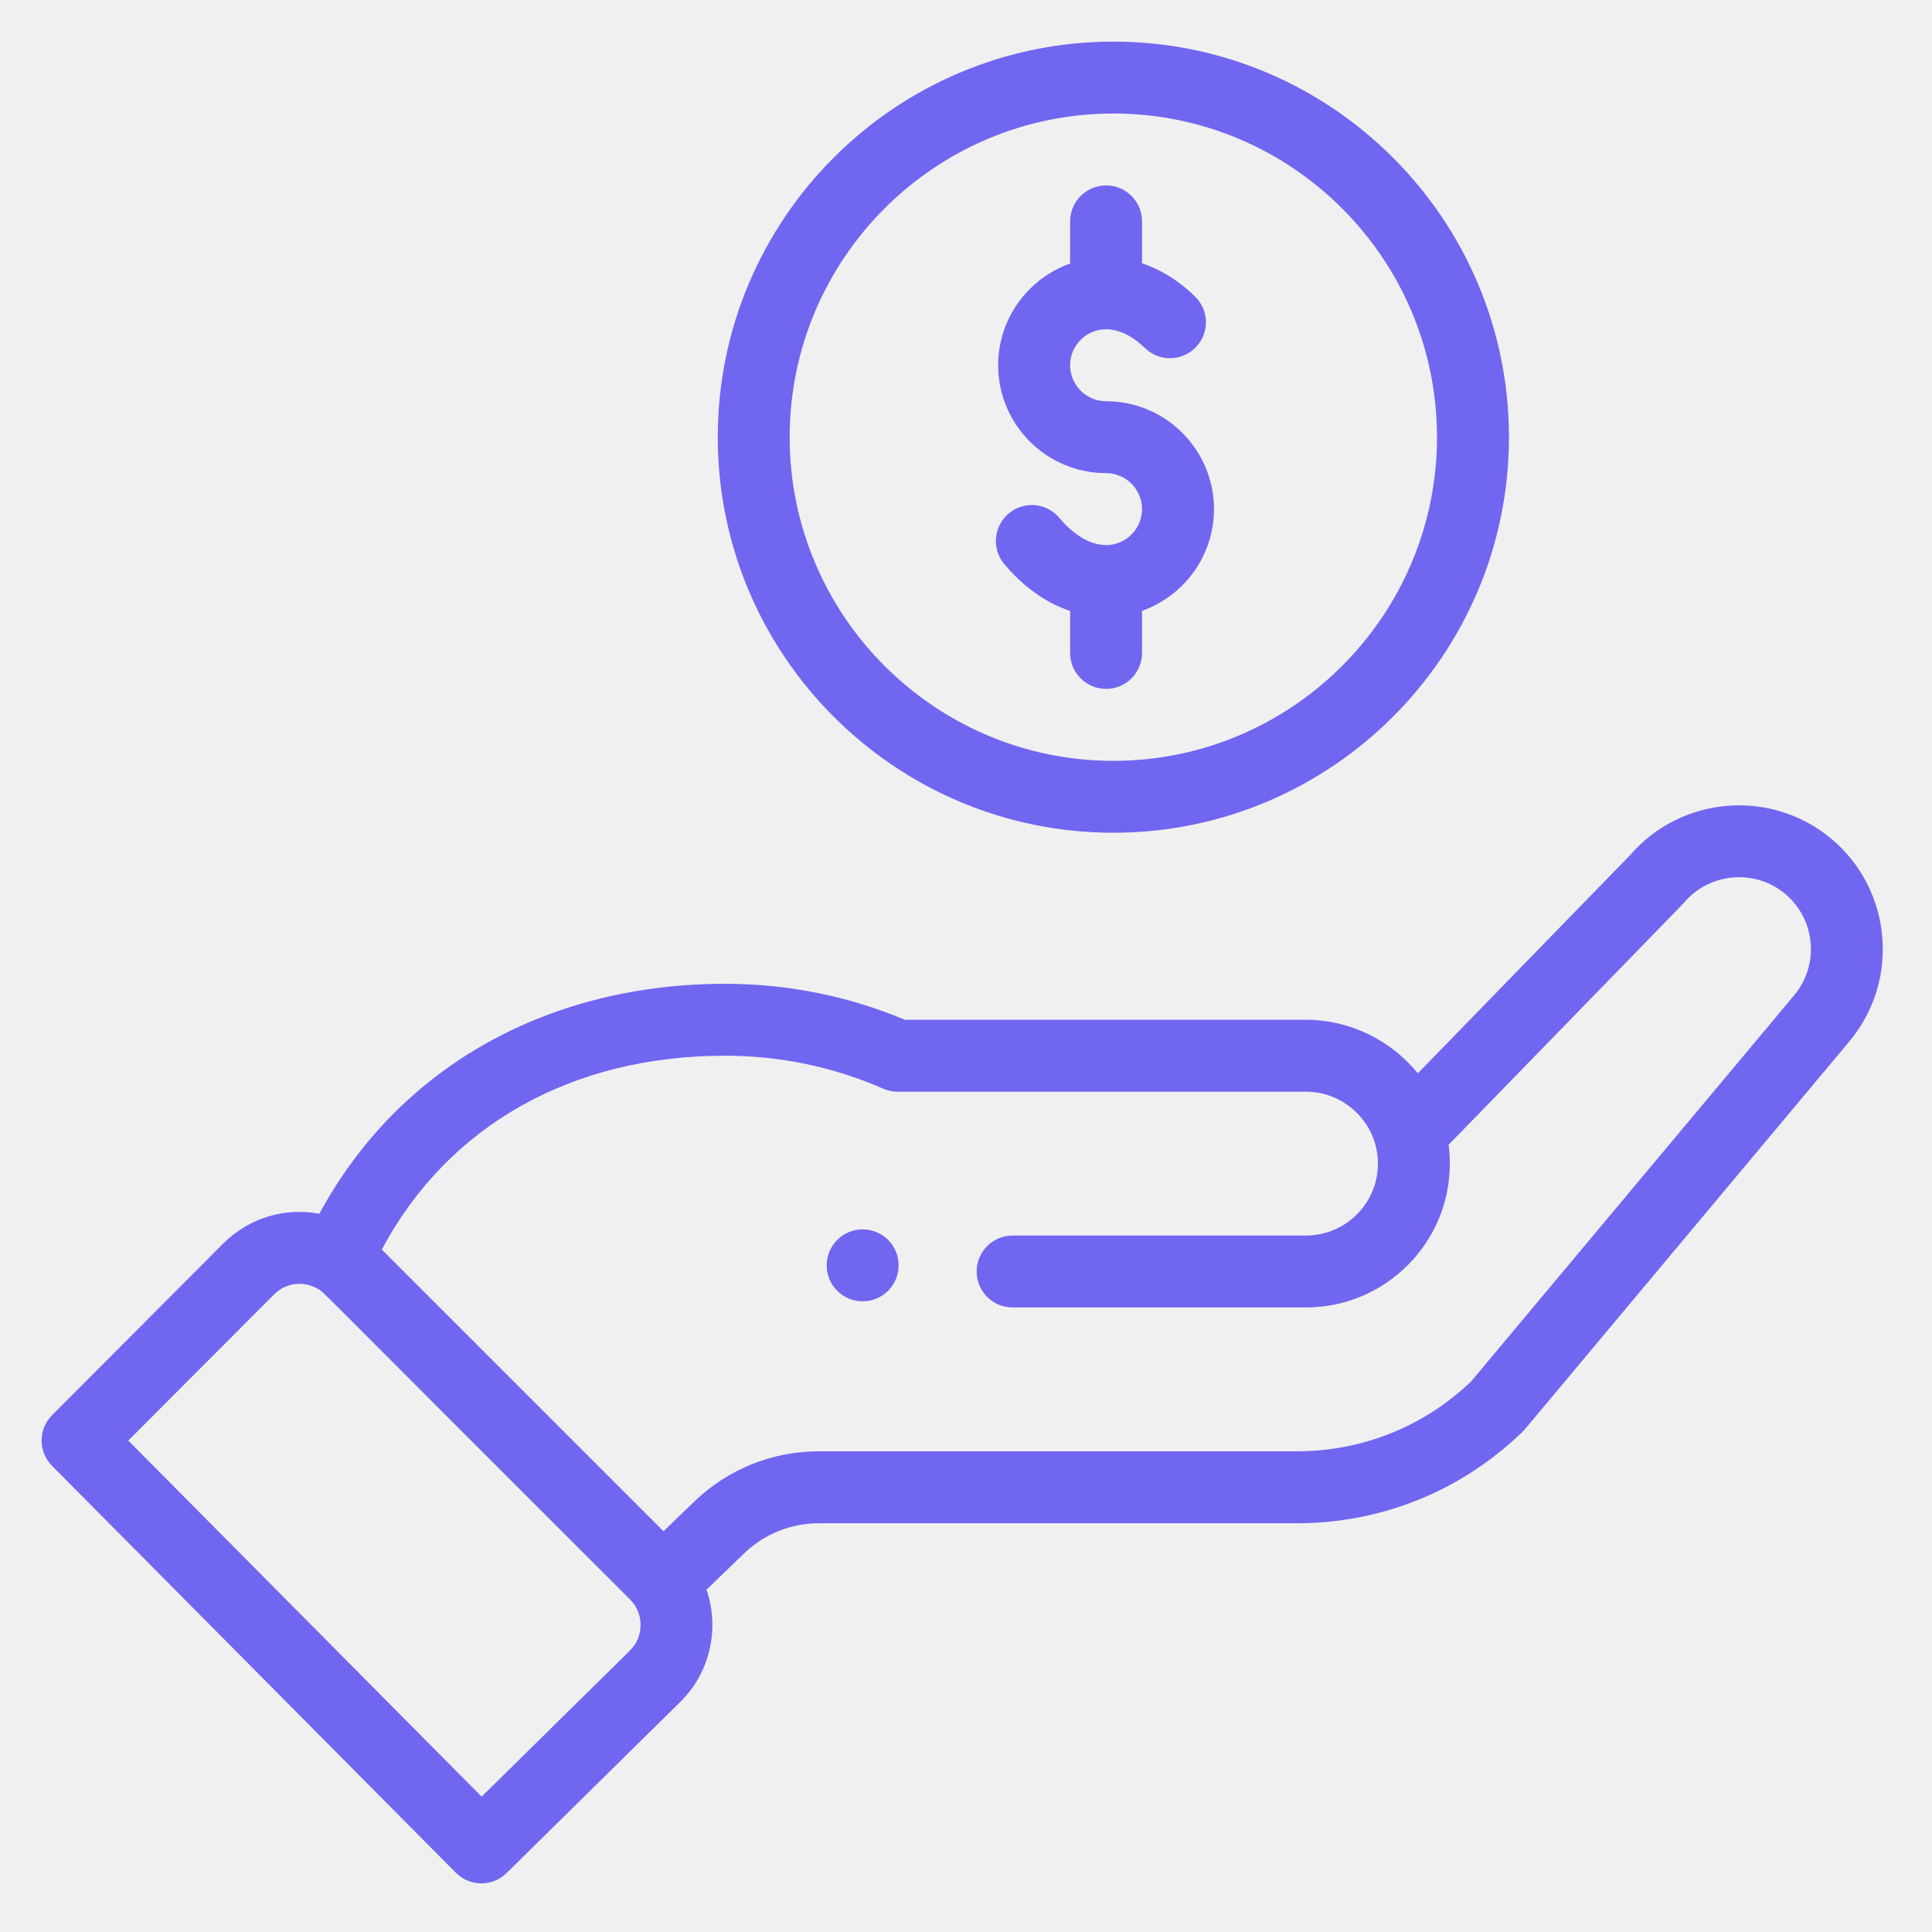
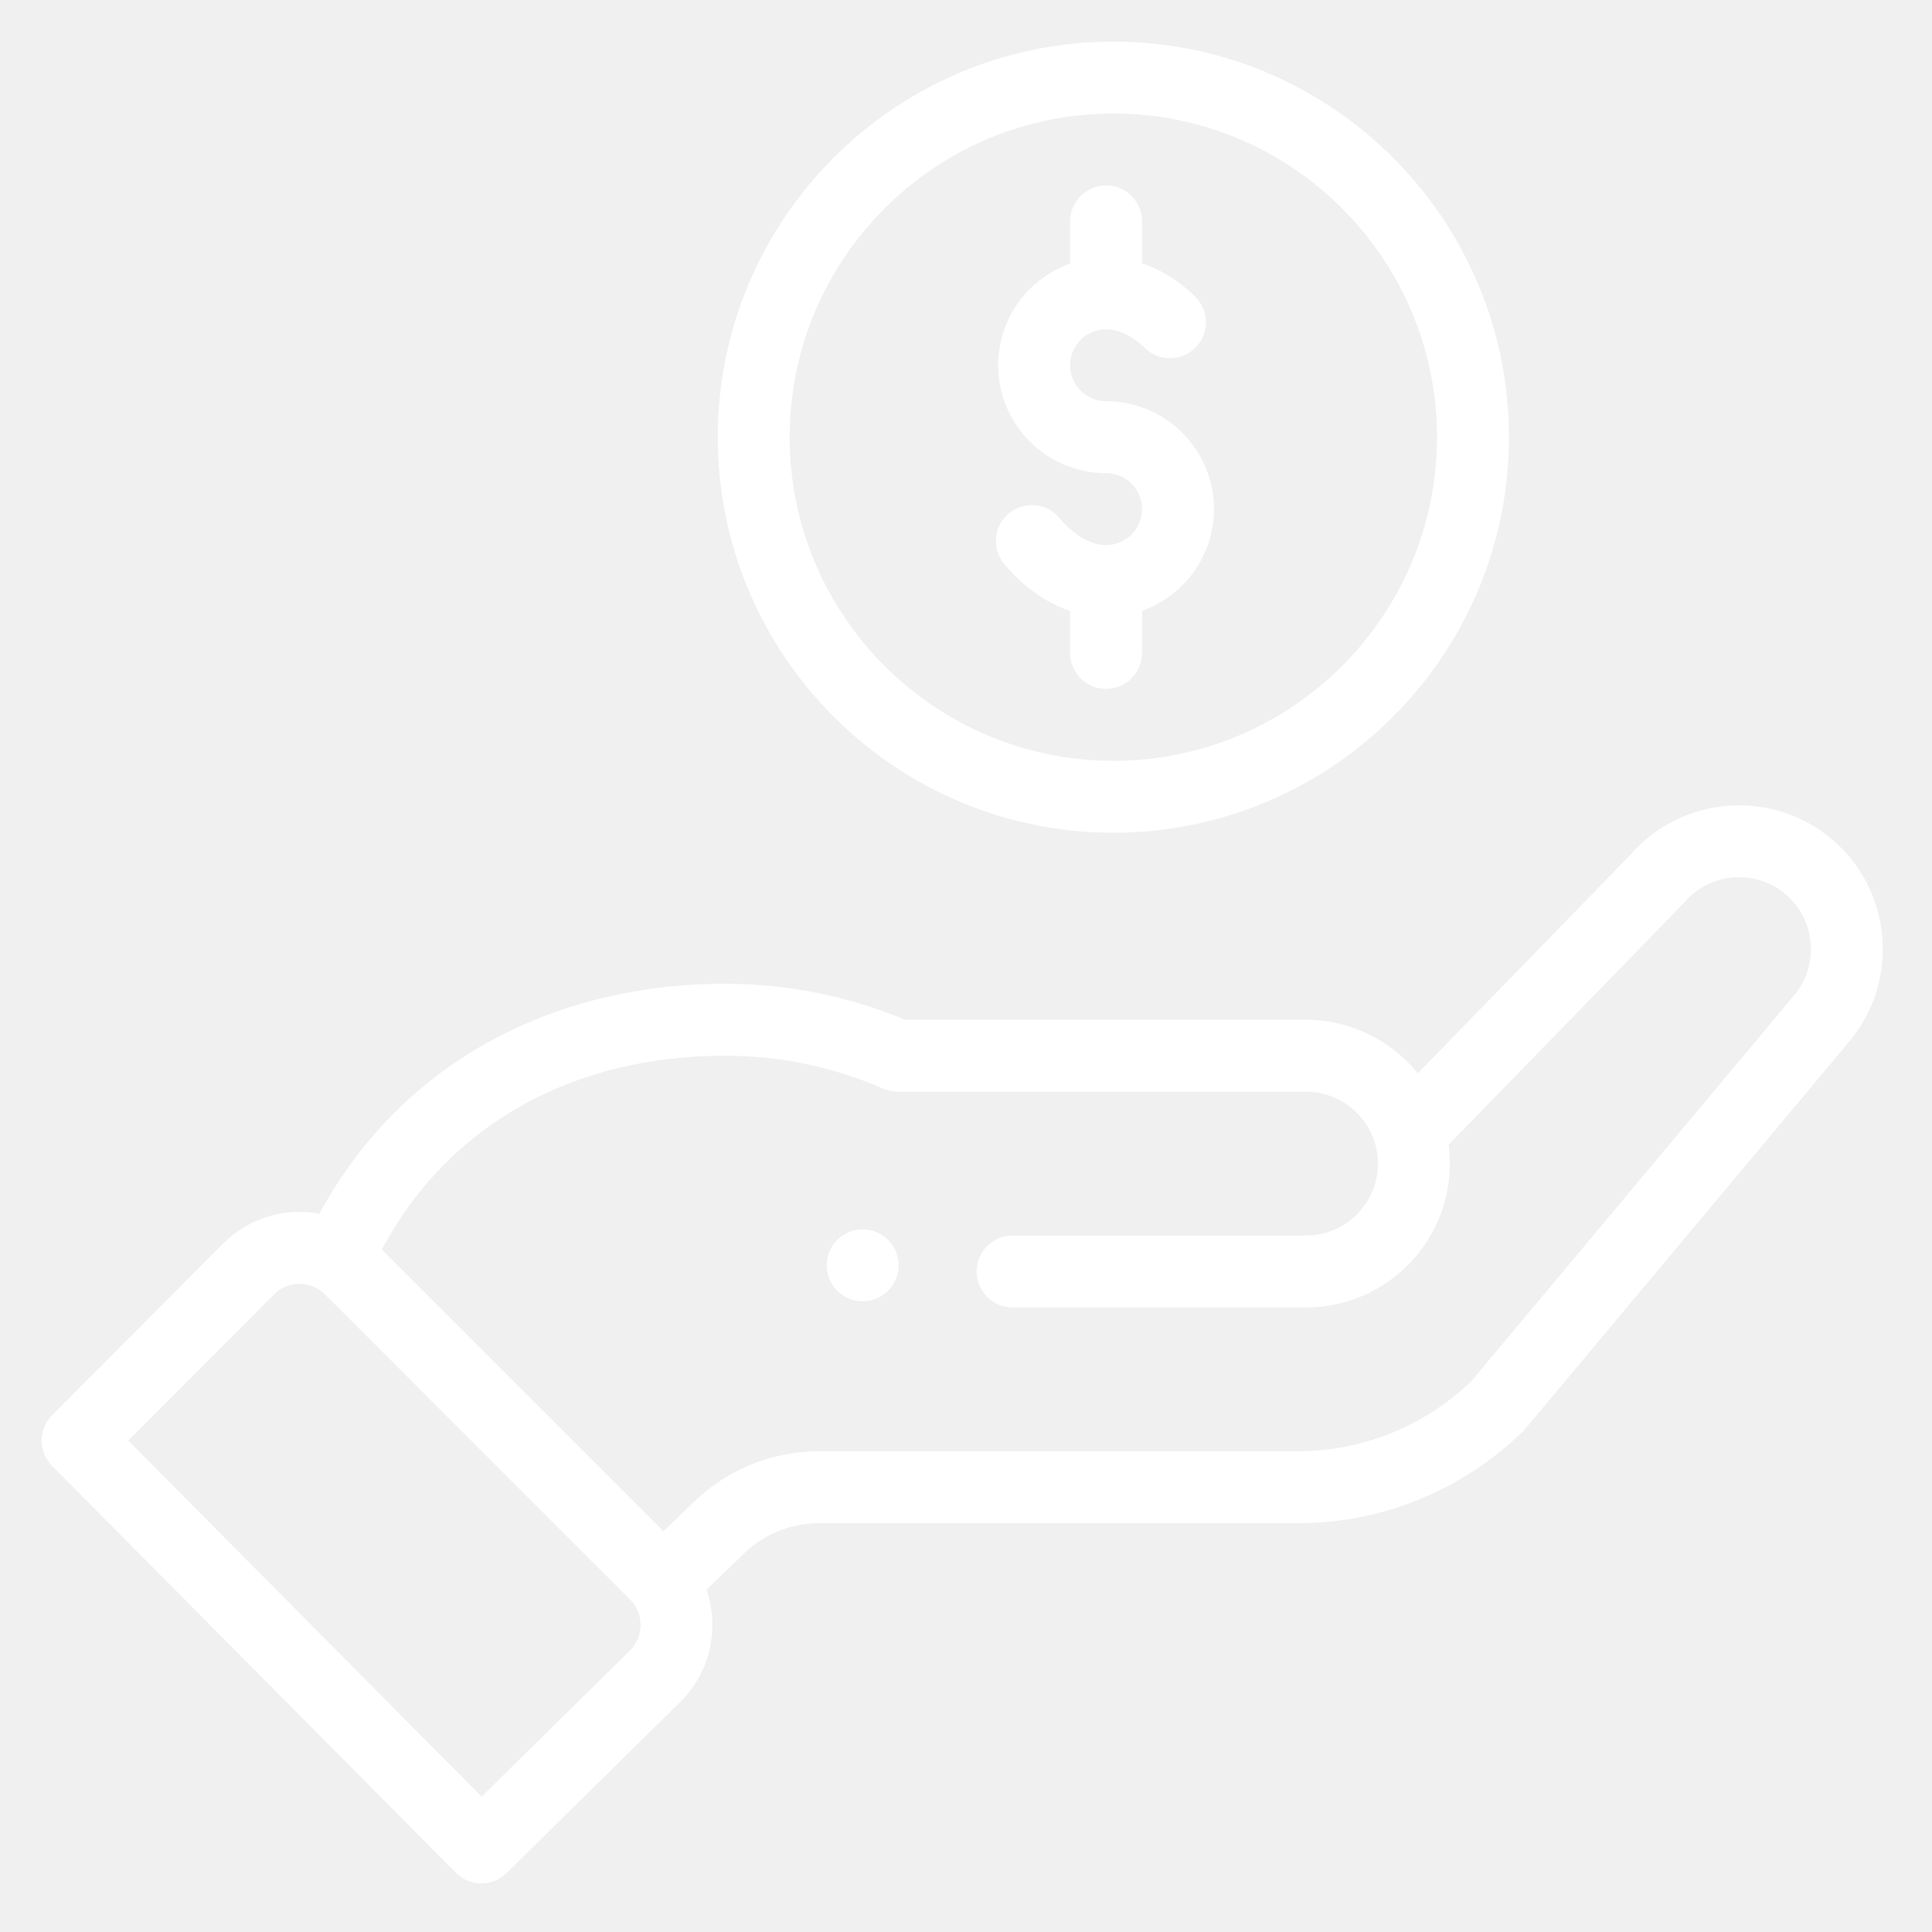
<svg xmlns="http://www.w3.org/2000/svg" width="37" height="37" viewBox="0 0 37 37" fill="none">
-   <path d="M17.008 24.72C17.277 24.451 17.277 24.015 17.008 23.745C16.739 23.477 16.303 23.477 16.034 23.745C15.765 24.015 15.765 24.451 16.034 24.72C16.303 24.989 16.739 24.989 17.008 24.72Z" fill="#7166F0" />
-   <path d="M13.746 8.372C13.746 12.55 17.145 15.948 21.322 15.948C25.499 15.948 28.898 12.55 28.898 8.372C28.898 4.195 25.499 0.797 21.322 0.797C17.145 0.797 13.746 4.195 13.746 8.372ZM27.52 8.372C27.52 11.79 24.74 14.571 21.322 14.571C17.904 14.571 15.123 11.79 15.123 8.372C15.123 4.955 17.904 2.174 21.322 2.174C24.74 2.174 27.52 4.955 27.52 8.372Z" fill="#7166F0" />
-   <path d="M8.73 35.865C8.997 36.134 9.431 36.137 9.702 35.871L13.041 32.581C13.608 32.014 13.781 31.174 13.531 30.444L14.249 29.751C14.636 29.378 15.145 29.172 15.683 29.172H24.839C26.463 29.172 27.999 28.548 29.163 27.415C29.21 27.369 28.799 27.853 35.409 19.954C36.389 18.794 36.242 17.052 35.081 16.071C33.928 15.098 32.2 15.238 31.217 16.378L27.153 20.555C26.64 19.924 25.857 19.53 25.011 19.53H17.331C16.239 19.073 15.079 18.841 13.883 18.841C10.566 18.841 7.67 20.373 6.116 23.245C5.461 23.121 4.771 23.319 4.274 23.816L0.998 27.102C0.73 27.37 0.73 27.804 0.997 28.073L8.73 35.865ZM13.882 20.218C14.937 20.218 15.957 20.431 16.914 20.849C17.002 20.888 17.095 20.907 17.19 20.907H25.011C25.758 20.907 26.389 21.516 26.389 22.285C26.389 23.044 25.771 23.662 25.011 23.662H19.392C19.012 23.662 18.704 23.971 18.704 24.351C18.704 24.731 19.012 25.039 19.392 25.039H25.011C26.53 25.039 27.766 23.804 27.766 22.285C27.766 22.163 27.758 22.044 27.742 21.924C31.673 17.883 32.228 17.316 32.251 17.287C32.742 16.708 33.614 16.634 34.193 17.123C34.773 17.614 34.847 18.485 34.355 19.067L28.177 26.452C27.275 27.318 26.091 27.794 24.839 27.794H15.683C14.786 27.794 13.937 28.138 13.293 28.76L12.707 29.325L7.312 23.93C8.573 21.564 10.939 20.218 13.882 20.218ZM5.249 24.789C5.476 24.562 5.825 24.521 6.102 24.692C6.221 24.765 5.879 24.453 12.067 30.633C12.342 30.908 12.327 31.347 12.071 31.603L9.224 34.408L2.457 27.589L5.249 24.789Z" fill="#7166F0" />
-   <path d="M20.494 4.24V5.047C19.692 5.332 19.116 6.097 19.116 6.995C19.116 8.134 20.043 9.061 21.183 9.061C21.562 9.061 21.871 9.37 21.871 9.75C21.871 10.13 21.562 10.439 21.183 10.439C20.888 10.439 20.57 10.254 20.288 9.918C20.043 9.626 19.609 9.589 19.318 9.834C19.027 10.079 18.989 10.513 19.234 10.804C19.602 11.242 20.035 11.547 20.494 11.701V12.505C20.494 12.885 20.802 13.193 21.183 13.193C21.563 13.193 21.871 12.885 21.871 12.505V11.698C22.673 11.413 23.249 10.648 23.249 9.75C23.249 8.611 22.322 7.684 21.183 7.684C20.803 7.684 20.494 7.375 20.494 6.995C20.494 6.615 20.803 6.306 21.183 6.306C21.427 6.306 21.684 6.431 21.927 6.666C22.201 6.931 22.637 6.924 22.901 6.65C23.166 6.377 23.159 5.941 22.885 5.677C22.536 5.338 22.186 5.147 21.871 5.043V4.24C21.871 3.86 21.563 3.551 21.183 3.551C20.802 3.551 20.494 3.86 20.494 4.24Z" fill="#7166F0" />
+   <path d="M17.008 24.72C17.277 24.451 17.277 24.015 17.008 23.745C16.739 23.477 16.303 23.477 16.034 23.745C15.765 24.015 15.765 24.451 16.034 24.72C16.303 24.989 16.739 24.989 17.008 24.72Z" fill="#ffffff" />
+   <path d="M13.746 8.372C13.746 12.55 17.145 15.948 21.322 15.948C25.499 15.948 28.898 12.55 28.898 8.372C28.898 4.195 25.499 0.797 21.322 0.797C17.145 0.797 13.746 4.195 13.746 8.372ZM27.52 8.372C27.52 11.79 24.74 14.571 21.322 14.571C17.904 14.571 15.123 11.79 15.123 8.372C15.123 4.955 17.904 2.174 21.322 2.174C24.74 2.174 27.52 4.955 27.52 8.372Z" fill="#ffffff" />
+   <path d="M8.73 35.865C8.997 36.134 9.431 36.137 9.702 35.871L13.041 32.581C13.608 32.014 13.781 31.174 13.531 30.444L14.249 29.751C14.636 29.378 15.145 29.172 15.683 29.172H24.839C26.463 29.172 27.999 28.548 29.163 27.415C29.21 27.369 28.799 27.853 35.409 19.954C36.389 18.794 36.242 17.052 35.081 16.071C33.928 15.098 32.2 15.238 31.217 16.378L27.153 20.555C26.64 19.924 25.857 19.53 25.011 19.53H17.331C16.239 19.073 15.079 18.841 13.883 18.841C10.566 18.841 7.67 20.373 6.116 23.245C5.461 23.121 4.771 23.319 4.274 23.816L0.998 27.102C0.73 27.37 0.73 27.804 0.997 28.073L8.73 35.865ZM13.882 20.218C14.937 20.218 15.957 20.431 16.914 20.849C17.002 20.888 17.095 20.907 17.19 20.907H25.011C25.758 20.907 26.389 21.516 26.389 22.285C26.389 23.044 25.771 23.662 25.011 23.662H19.392C19.012 23.662 18.704 23.971 18.704 24.351C18.704 24.731 19.012 25.039 19.392 25.039H25.011C26.53 25.039 27.766 23.804 27.766 22.285C27.766 22.163 27.758 22.044 27.742 21.924C31.673 17.883 32.228 17.316 32.251 17.287C32.742 16.708 33.614 16.634 34.193 17.123C34.773 17.614 34.847 18.485 34.355 19.067L28.177 26.452C27.275 27.318 26.091 27.794 24.839 27.794H15.683C14.786 27.794 13.937 28.138 13.293 28.76L12.707 29.325L7.312 23.93C8.573 21.564 10.939 20.218 13.882 20.218ZM5.249 24.789C5.476 24.562 5.825 24.521 6.102 24.692C6.221 24.765 5.879 24.453 12.067 30.633C12.342 30.908 12.327 31.347 12.071 31.603L9.224 34.408L2.457 27.589L5.249 24.789Z" fill="#ffffff" />
+   <path d="M20.494 4.24V5.047C19.692 5.332 19.116 6.097 19.116 6.995C19.116 8.134 20.043 9.061 21.183 9.061C21.562 9.061 21.871 9.37 21.871 9.75C21.871 10.13 21.562 10.439 21.183 10.439C20.888 10.439 20.57 10.254 20.288 9.918C20.043 9.626 19.609 9.589 19.318 9.834C19.027 10.079 18.989 10.513 19.234 10.804C19.602 11.242 20.035 11.547 20.494 11.701V12.505C20.494 12.885 20.802 13.193 21.183 13.193C21.563 13.193 21.871 12.885 21.871 12.505V11.698C22.673 11.413 23.249 10.648 23.249 9.75C23.249 8.611 22.322 7.684 21.183 7.684C20.803 7.684 20.494 7.375 20.494 6.995C20.494 6.615 20.803 6.306 21.183 6.306C21.427 6.306 21.684 6.431 21.927 6.666C22.201 6.931 22.637 6.924 22.901 6.65C23.166 6.377 23.159 5.941 22.885 5.677C22.536 5.338 22.186 5.147 21.871 5.043V4.24C21.871 3.86 21.563 3.551 21.183 3.551C20.802 3.551 20.494 3.86 20.494 4.24Z" fill="#ffffff" />
</svg>
